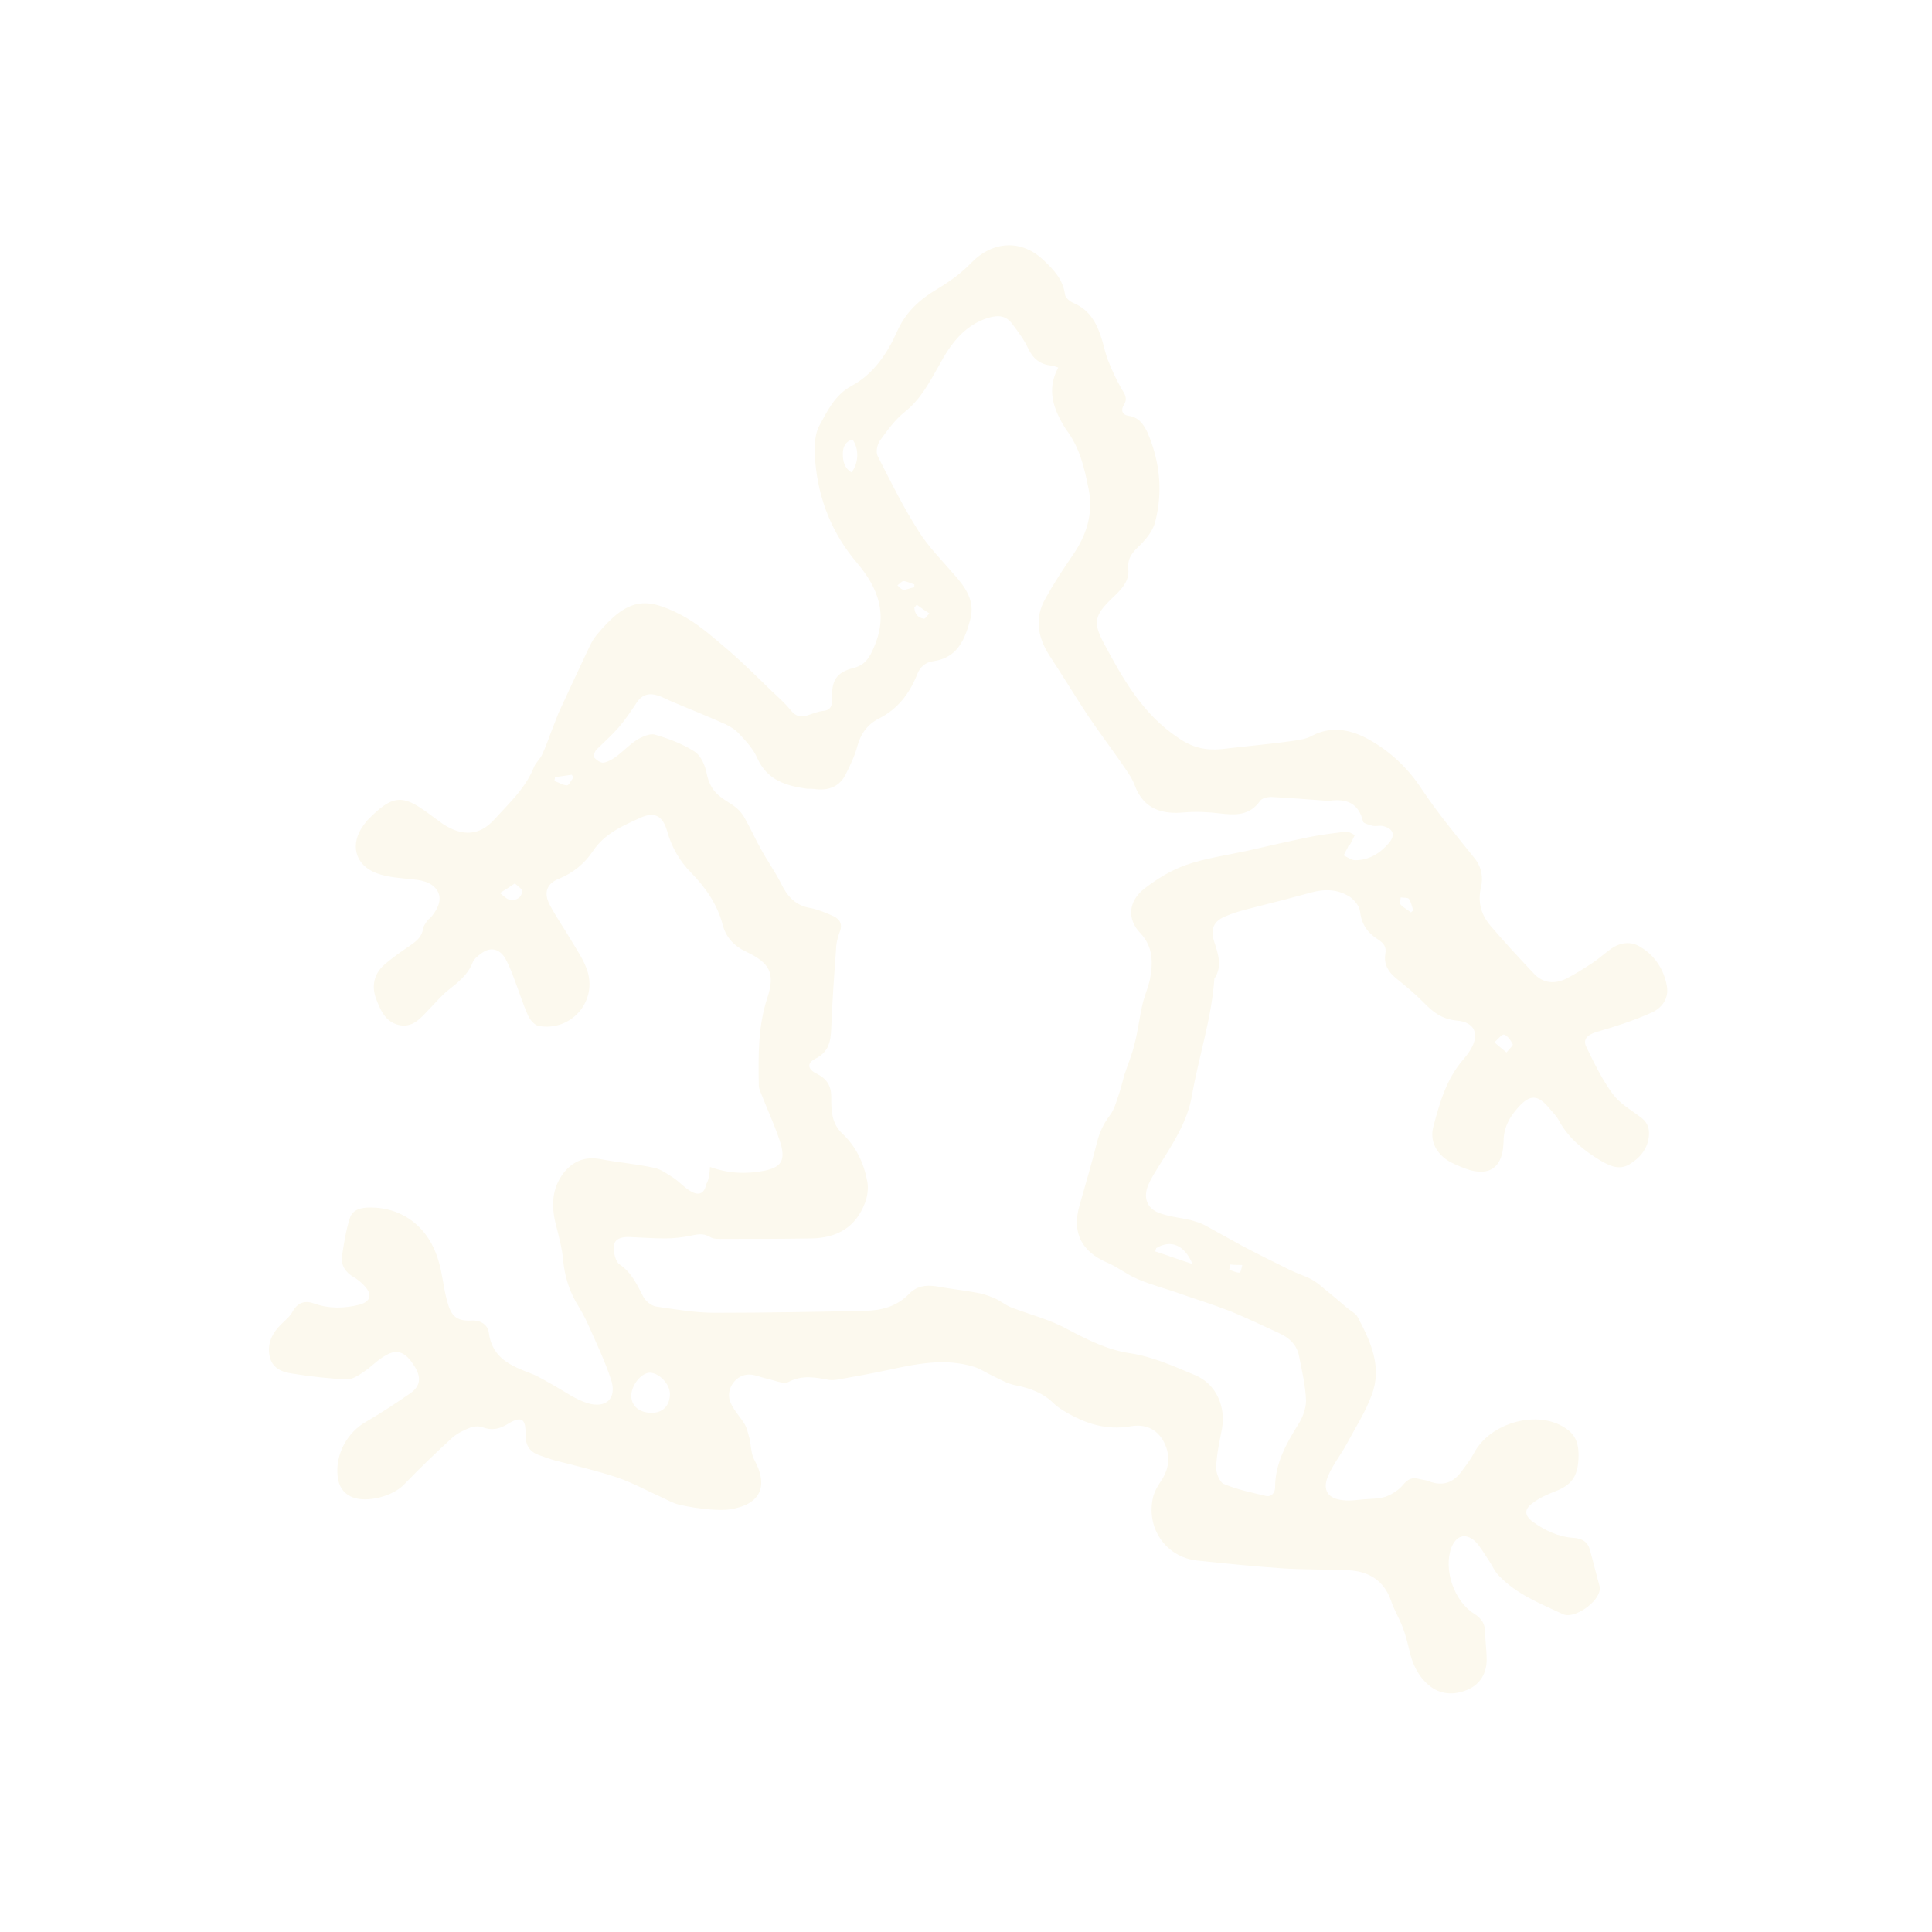
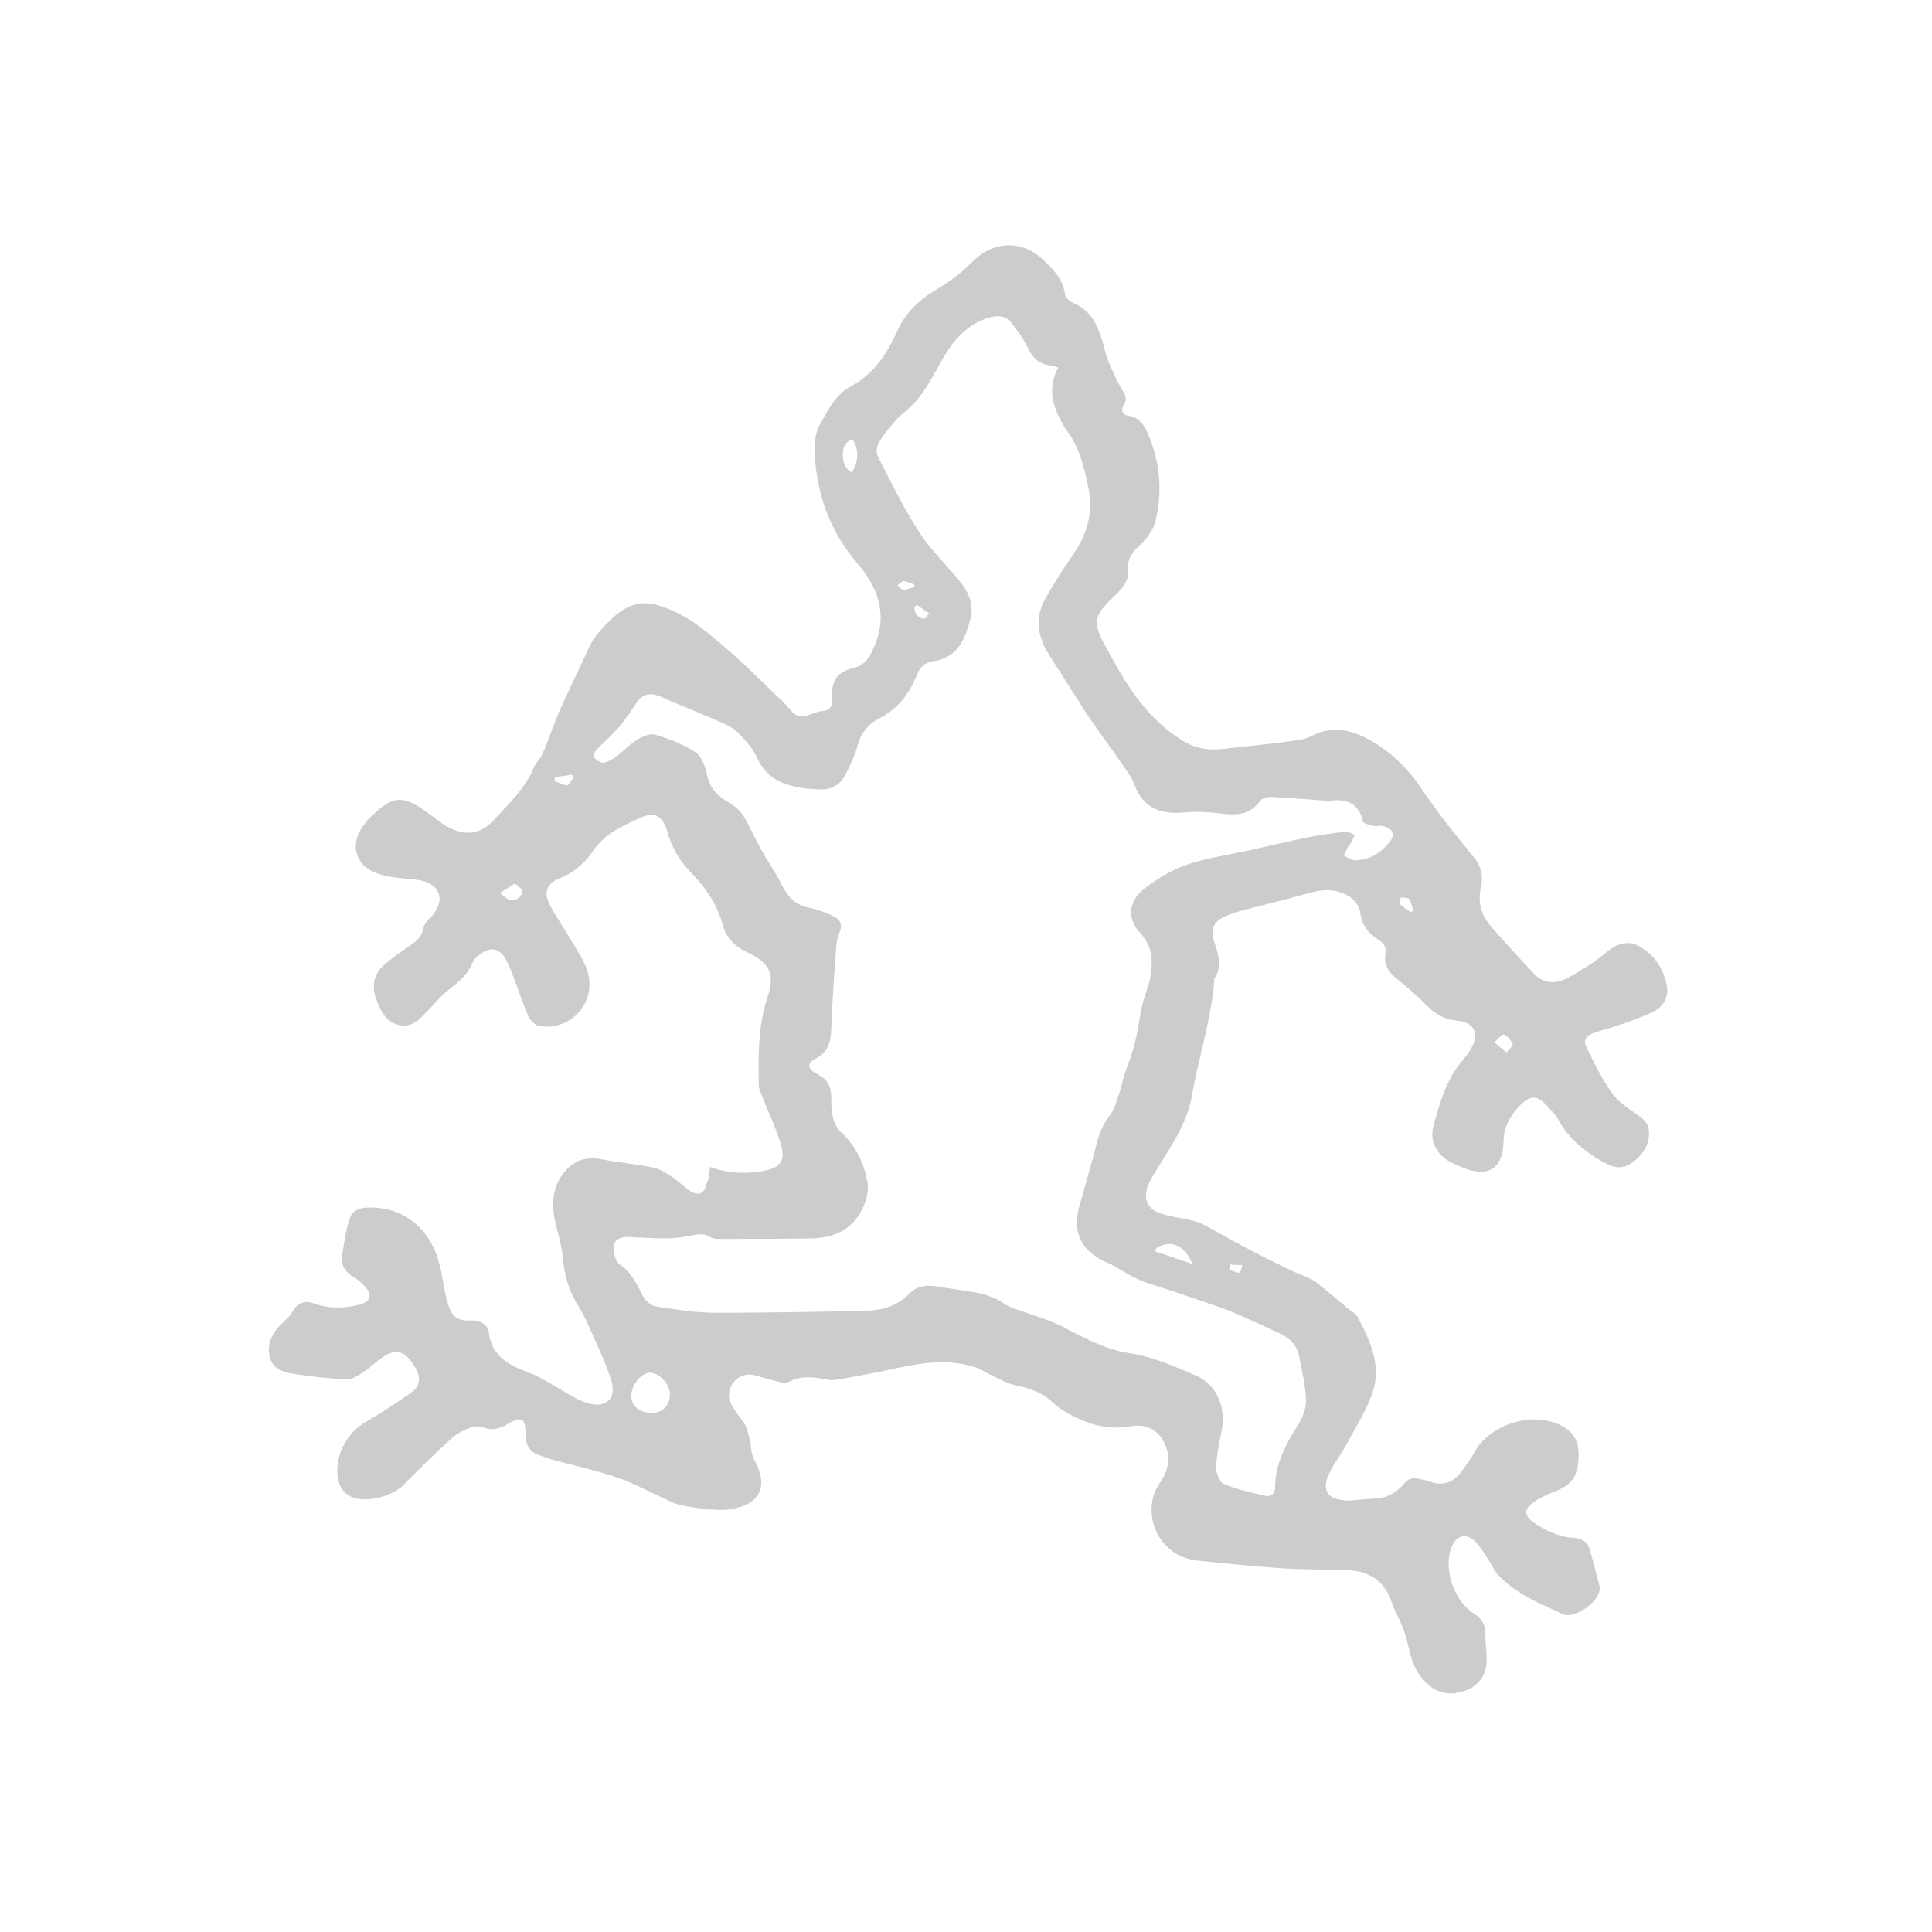
- <svg xmlns="http://www.w3.org/2000/svg" version="1.1" id="Layer_1" x="0px" y="0px" viewBox="0 0 400 400" style="fill: #fcf9ee;" xml:space="preserve">
+ <svg xmlns="http://www.w3.org/2000/svg" version="1.1" id="Layer_1" x="0px" y="0px" viewBox="0 0 400 400" style="fill: rgba(0, 0, 0, 0.2);" xml:space="preserve">
  <g>
    <path d="M147,241.6c3.9,1.4,7.5,1.5,11.2,0.8c3.4-0.7,4.4-2,3.5-5.4c-1-3.3-2.5-6.5-3.8-9.8c-0.3-0.8-0.8-1.7-0.8-2.5   c-0.1-6.1-0.2-12.2,1.8-18.2c1.6-5,0.5-7.1-4.3-9.4c-2.6-1.2-4.3-3-5-5.7c-1.1-4.2-3.5-7.6-6.5-10.7c-2.4-2.4-4.1-5.4-5-8.7   c-0.9-3.1-2.6-4-5.5-2.7c-3.7,1.7-7.5,3.3-9.9,7c-1.7,2.5-4,4.4-6.9,5.6c-2.6,1-3.3,2.9-2,5.4c1.3,2.5,3,4.9,4.4,7.3   c1.3,2.2,2.8,4.3,3.5,6.7c1.8,6.4-3.7,12.3-10.2,11.1c-0.9-0.2-1.8-1.3-2.2-2.2c-1.1-2.5-1.9-5.1-2.9-7.7c-0.5-1.4-1.1-2.8-1.8-4.1   c-1.3-2.1-3.2-2.4-5.1-0.9c-0.7,0.5-1.4,1.1-1.7,1.9c-1,2.5-3,4-5,5.6c-1.5,1.2-2.7,2.7-4,4c-1.7,1.8-3.4,3.9-6.3,3.2   c-2.8-0.7-3.8-3.2-4.7-5.6c-0.9-2.6-0.3-5,1.7-6.8c1.7-1.5,3.6-2.8,5.5-4.1c1.3-0.9,2.4-1.8,2.6-3.5c0.1-0.5,0.5-1,0.8-1.5   c0.3-0.4,0.7-0.6,1-1c1.2-1.5,2.1-3.3,1.3-5c-0.9-1.8-2.9-2.4-4.9-2.6c-2.6-0.3-5.4-0.4-7.8-1.3c-4.6-1.7-5.6-6.1-2.7-10   c0.2-0.3,0.5-0.6,0.7-0.9c5.3-5.5,7.4-5.4,12.7-1.5c1,0.7,2,1.5,3,2.2c4,2.6,7.6,2.5,10.7-1c3-3.3,6.5-6.5,8.2-10.9   c0.4-0.9,1.3-1.6,1.7-2.6c0.7-1.5,1.3-3.2,1.9-4.8c0.5-1.2,0.9-2.4,1.4-3.6c1.8-3.9,3.6-7.8,5.4-11.6c0.8-1.6,1.4-3.3,2.5-4.6   c6.5-7.9,10.3-7.9,17.5-4.2c3.1,1.6,5.9,4,8.6,6.3c3.6,3,6.9,6.3,10.3,9.6c1.3,1.2,2.6,2.4,3.7,3.7c1.1,1.5,2.3,1.7,3.9,1.1   c0.9-0.3,1.9-0.7,2.8-0.8c1.7-0.1,2-1.1,2-2.5c-0.2-3.7,0.8-5.5,4.4-6.4c2.4-0.6,3.3-2.1,4.2-4.2c3-6.8,1-12.3-3.5-17.6   c-5.1-6-7.9-13-8.6-20.8c-0.2-2.5-0.3-5.4,0.8-7.5c1.7-3.1,3.2-6.4,6.7-8.3c4.5-2.4,7.4-6.7,9.4-11.2c1.8-4.1,4.7-6.7,8.4-8.9   c2.5-1.5,5-3.3,7-5.4c4.5-4.6,10.5-4.9,15.1-0.4c2,1.9,3.9,3.9,4.3,7c0.1,0.7,1.1,1.5,1.9,1.8c3.4,1.5,4.8,4.4,5.8,7.7   c0.4,1.4,0.7,2.8,1.2,4.1c0.8,2,1.7,4,2.8,5.9c0.7,1.1,1.3,2,0.5,3.3c-0.7,1.1-0.4,2.1,1,2.3c2.1,0.3,3.1,1.8,3.9,3.5   c2.6,6.1,3.2,12.4,1.5,18.7c-0.5,1.7-1.8,3.3-3.1,4.6c-1.5,1.4-2.6,2.6-2.4,4.9c0.3,2.6-1.6,4.4-3.4,6.1c-3.5,3.4-4,4.9-1.7,9.2   c4,7.5,8.1,14.8,15.5,19.7c2.9,2,5.6,2.6,8.9,2.3c4.9-0.6,9.8-1,14.7-1.7c1.4-0.2,2.9-0.4,4.1-1.1c4.1-2.1,8.1-1.2,11.7,0.8   c4.5,2.5,8.2,6,11.1,10.5c3.3,4.9,7.1,9.5,10.8,14.1c1.5,1.9,1.8,4,1.3,6.1c-0.7,3.1,0.1,5.7,2.1,8c2.9,3.4,5.9,6.6,8.9,9.8   c1.9,2,4.3,2.2,6.7,1c1.8-0.9,3.5-2,5.2-3.1c1.4-0.9,2.7-2.1,4.1-3.1c1.9-1.3,4.1-1.6,6.1-0.3c3,1.8,4.8,4.7,5.4,8   c0.5,2.8-1.2,4.8-3.5,5.7c-3.6,1.6-7.4,2.8-11.2,3.9c-1.8,0.6-2.8,1.5-1.9,3.2c1.6,3.3,3.2,6.6,5.4,9.6c1.4,1.9,3.6,3.2,5.5,4.6   c1.5,1,2.1,2.2,2,3.9c-0.2,2.8-1.8,4.7-4.1,6.1c-2.1,1.2-4,0.3-5.9-0.8c-3.5-2.1-6.6-4.6-8.6-8.2c-0.5-1-1.3-1.8-2-2.6   c-2.4-2.9-4-3-6.5-0.2c-1.8,2-3,4.2-3,7c0,0.5-0.1,0.9-0.1,1.4c-0.5,4-2.8,5.6-6.7,4.6c-1.4-0.4-2.8-1-4.2-1.7   c-2.9-1.6-4.4-4.4-3.5-7.5c1.3-4.9,2.7-9.8,6.2-13.8c0.5-0.6,1-1.2,1.4-1.9c2-3.2,1-5.8-2.8-6.1c-3.1-0.3-5-1.8-6.9-3.8   c-1.8-1.8-3.7-3.4-5.7-5c-1.6-1.3-2.5-2.9-2.2-4.9c0.3-1.6-0.3-2.3-1.5-3.1c-2.1-1.3-3.4-3.1-3.7-5.7c-0.1-1.1-1.1-2.4-2.1-3.1   c-2.5-1.6-5.2-1.7-8.1-0.9c-3.6,1-7.1,1.9-10.7,2.8c-2.3,0.6-4.6,1.1-6.7,2c-2.7,1-3.5,2.7-2.6,5.4c0.8,2.5,1.7,5,0.1,7.5   c-0.1,0.1-0.1,0.2-0.1,0.4c-0.6,8.1-3.2,15.8-4.6,23.8c-0.9,5.4-3.9,10-6.8,14.6c-0.8,1.3-1.7,2.7-2.3,4.1c-1,2.5-0.3,4.7,2.2,5.7   c2.1,0.8,4.4,1,6.6,1.5c1,0.3,2.1,0.6,3,1.1c2.6,1.4,5.2,2.9,7.8,4.3c3.2,1.7,6.5,3.3,9.7,4.9c1.4,0.7,3,1.2,4.4,1.9   c0.9,0.5,1.7,1.1,2.5,1.8c1.6,1.3,3.3,2.7,4.9,4.1c0.8,0.7,1.9,1.2,2.3,2c2.7,5.1,5.1,10.3,2.9,16.1c-1.3,3.6-3.4,6.8-5.2,10.2   c-1.2,2.2-2.8,4.2-3.8,6.5c-1.3,3-0.1,4.8,3.1,5.1c1.5,0.2,3-0.1,4.5-0.2c1.4-0.1,2.9-0.1,4.2-0.5c1.4-0.5,2.8-1.4,3.7-2.5   c1-1.2,1.9-1.6,3.3-1.2c0.7,0.2,1.4,0.2,2.1,0.5c2.9,1.1,5.1,0.2,6.8-2.2c0.9-1.2,1.8-2.4,2.5-3.7c3-5.7,11.6-8.6,17.5-5.9   c3.2,1.5,4.3,3.4,4.1,7.2c-0.2,3.7-1.5,5.4-4.9,6.7c-1.6,0.6-3.3,1.4-4.6,2.4c-1.8,1.3-1.7,2.6,0.1,3.9c2.5,1.8,5.3,3.1,8.4,3.3   c1.8,0.1,3,0.9,3.4,2.6c0.7,2.5,1.3,5,2,7.5c0,0.2,0,0.4,0,0.6c-0.2,2.6-5.3,6.2-7.6,5.1c-4.7-2.2-9.6-4.1-13.3-8   c-0.9-0.9-1.4-2.2-2.1-3.2c-0.9-1.3-1.7-2.8-2.8-3.9c-2-1.8-3.9-1.2-4.9,1.3c-1.7,4.4,0.5,11.1,4.7,13.7c1.6,1,2.3,2.2,2.3,4   c0,1.8,0.3,3.6,0.3,5.5c0,2.9-1.4,5.2-4.1,6.3c-2.7,1.1-5.5,1-7.9-1c-2.2-1.9-3.4-4.4-4-7.2c-0.4-1.6-0.8-3.3-1.4-4.8   c-0.7-1.9-1.8-3.6-2.4-5.5c-1.5-4.2-4.6-6.1-8.9-6.3c-4.6-0.2-9.1-0.1-13.7-0.4c-5.9-0.4-11.7-1-17.5-1.6   c-6.6-0.7-10.8-6.9-9.1-13.4c0.3-1,0.8-1.9,1.4-2.8c1.8-2.6,2.3-5.3,0.8-8.3c-1.5-2.9-4.1-3.8-6.9-3.3c-5.1,0.9-9.5-0.6-13.7-3.1   c-0.8-0.5-1.6-1-2.2-1.6c-2.2-2.2-4.9-3.2-8-3.8c-1.6-0.3-3.1-1.2-4.6-1.9c-1.3-0.6-2.6-1.5-3.9-1.9c-6.1-1.9-12.1-0.6-18.1,0.7   c-3.3,0.7-6.6,1.3-10,1.9c-0.6,0.1-1.3,0.2-1.9,0.1c-2.8-0.5-5.5-1.1-8.4,0.4c-1.1,0.6-3.1-0.4-4.7-0.7c-1.3-0.3-2.5-0.9-3.8-0.8   c-2.8,0.2-4.7,3.4-3.5,5.9c0.7,1.6,2,2.9,2.9,4.4c0.5,0.9,0.7,2,1,3c0.3,1.4,0.3,3,0.9,4.2c3.1,5.6,1.4,9.4-5,10.4   c-1.4,0.2-2.9,0.1-4.3,0c-2.1-0.2-4.2-0.5-6.3-1c-1.2-0.3-2.2-0.9-3.3-1.4c-3.1-1.4-6.2-3.1-9.4-4.2c-4.2-1.4-8.5-2.4-12.8-3.5   c-1.1-0.3-2.2-0.7-3.3-1.1c-2.1-0.7-2.9-2.1-2.9-4.3c0.1-3.4-0.9-3.9-3.8-2.1c-1.7,1-3.2,1.3-5.1,0.6c-0.8-0.3-1.9-0.2-2.6,0.1   c-1.3,0.5-2.7,1.2-3.7,2.1c-3.4,3.1-6.7,6.3-9.9,9.6c-2.2,2.4-7.6,3.9-10.7,2.7c-2-0.8-2.9-2.4-3.1-4.4c-0.5-4.5,2-9.1,6-11.3   c3.1-1.8,6.1-3.8,9-5.8c2.2-1.5,2.4-3.4,0.8-5.8c-1.7-2.7-3.4-3.5-5.8-2.1c-1.7,0.9-3,2.4-4.7,3.5c-1,0.7-2.3,1.5-3.4,1.5   c-3.8-0.2-7.5-0.6-11.2-1.2c-2.2-0.3-4.3-1.1-4.8-3.7c-0.5-2.6,0.6-4.8,2.5-6.6c0.8-0.8,1.8-1.6,2.3-2.6c1.1-1.9,2.6-2.3,4.5-1.6   c3.1,1.1,6.3,1,9.4,0.2c2.1-0.6,2.6-1.9,1.2-3.6c-0.7-0.8-1.6-1.6-2.5-2.1c-1.7-1-2.6-2.4-2.4-4.3c0.4-2.6,0.8-5.3,1.6-7.8   c0.6-2,2.5-2.3,4.3-2.3c6.7,0,12.1,4.1,14.1,11.1c0.8,2.6,1,5.4,1.7,8c0.8,3.1,1.7,4.5,5.2,4.3c1.8-0.1,3.3,0.9,3.5,2.5   c0.7,5.4,4.7,6.9,8.8,8.5c1.6,0.6,3.1,1.6,4.6,2.4c2.3,1.3,4.5,2.9,7,3.7c3.9,1.2,6.2-1,4.9-4.9c-1.3-3.9-3.1-7.7-4.8-11.5   c-0.7-1.6-1.6-3.1-2.5-4.6c-1.5-2.7-2.3-5.5-2.6-8.5c-0.2-2.5-0.9-5-1.5-7.4c-1-3.9-0.9-7.6,1.7-10.9c2-2.4,4.4-3.3,7.6-2.7   c3.7,0.7,7.5,1,11.1,1.8c1.4,0.3,2.7,1.3,4,2.1c1.3,0.9,2.4,2.2,3.8,2.9c1.6,0.8,2.6,0.1,2.9-1.6C146.8,244.2,146.9,243,147,241.6z    M219.1,76.1c-0.5-0.2-0.9-0.3-1.3-0.4c-2.5-0.2-4-1.5-5-3.7c-0.8-1.7-2-3.3-3.2-4.9c-1.3-1.8-2.9-1.9-5-1.3   c-5.1,1.6-7.9,5.6-10.2,9.9c-2,3.5-3.8,7-7.1,9.6c-2,1.6-3.6,3.8-5.1,5.9c-0.6,0.8-0.9,2.4-0.5,3.2c2.7,5.3,5.3,10.6,8.5,15.6   c2,3.2,4.8,6,7.3,8.9c2.4,2.7,4.4,5.5,3.4,9.3c-1.1,4.1-2.6,8-7.7,8.7c-1.5,0.2-2.7,1.1-3.3,2.7c-1.6,4-4,7.2-8,9.2   c-2.3,1.2-3.7,3.1-4.4,5.7c-0.5,1.9-1.4,3.8-2.3,5.6c-1.2,2.6-3.4,3.6-6.2,3.3c-0.6-0.1-1.3-0.1-1.9-0.1c-4.3-0.6-8.2-1.7-10.3-6.3   c-0.8-1.9-2.3-3.5-3.7-5c-0.8-0.9-1.9-1.6-3-2.1c-3.6-1.6-7.3-3.1-10.9-4.6c-1-0.4-2-1-3-1.3c-1.8-0.6-3.3-0.2-4.4,1.5   c-1.2,1.8-2.4,3.6-3.8,5.2c-1.4,1.6-3,3-4.5,4.5c-0.4,0.4-0.7,1.4-0.5,1.6c0.5,0.6,1.4,1.2,2,1.1c1-0.2,2-0.8,2.9-1.5   c1.4-1.1,2.6-2.4,4.1-3.3c1-0.6,2.6-1.3,3.6-1c2.8,0.8,5.7,1.9,8.2,3.5c1.3,0.8,2.2,2.9,2.5,4.5c0.4,2.1,1.3,3.7,2.9,4.9   c1,0.8,2.2,1.4,3.2,2.2c0.7,0.6,1.4,1.4,1.8,2.2c1.2,2.1,2.2,4.4,3.4,6.5c1.3,2.4,2.9,4.6,4.1,7c1.3,2.7,3,4.6,6.1,5.1   c1.6,0.3,3.2,1,4.8,1.7c1.4,0.7,1.9,1.8,1.2,3.4c-0.4,1.1-0.7,2.3-0.7,3.4c-0.4,5.5-0.8,10.9-1,16.4c-0.1,2.7-0.5,4.9-3.3,6.3   c-1.8,0.9-1.6,2.2,0.3,3.1c2,1,3,2.4,3,4.8c0,2.6,0,5.4,2.2,7.5c3,2.8,4.6,6.3,5.3,10.2c0.2,1.3,0,2.9-0.5,4.2   c-1.9,5.1-5.8,7.3-11.1,7.4c-6,0.1-12,0.1-18,0.1c-1,0-2.2,0.1-3-0.4c-1.5-0.9-2.8-0.5-4.3-0.2c-1.6,0.3-3.3,0.5-5,0.5   c-2.5,0-5-0.2-7.6-0.3c-1.3,0-2.9,0.3-3,1.9c-0.1,1.3,0.3,3.2,1.2,3.8c2.5,1.7,3.6,4.2,4.9,6.7c0.5,0.9,1.6,1.8,2.6,2   c4.1,0.6,8.2,1.3,12.2,1.3c10.4,0,20.7-0.2,31.1-0.4c3.5-0.1,6.6-0.9,9.2-3.6c1.5-1.5,3.3-1.8,5.4-1.5c2.8,0.5,5.5,0.8,8.3,1.3   c1.3,0.2,2.5,0.6,3.7,1.1c1.3,0.5,2.4,1.5,3.7,2c3.9,1.5,8,2.5,11.6,4.5c4.2,2.2,8.3,4.3,13.1,5c4.6,0.7,9,2.7,13.3,4.5   c4.4,1.8,6.4,6.5,5.6,11.1c-0.5,2.6-1.1,5.2-1.2,7.9c-0.1,1.2,0.7,3.1,1.5,3.5c2.8,1.2,5.8,1.8,8.7,2.5c1.1,0.3,2-0.5,2-1.8   c0-4.9,2.3-9,4.8-13c0.9-1.4,1.6-3.3,1.6-4.9c-0.1-3-0.8-6-1.4-9c-0.4-2.5-2-4-4.2-5c-3.3-1.5-6.6-3.1-10-4.5   c-3.6-1.4-7.2-2.5-10.9-3.8c-2.8-1-5.7-1.7-8.4-2.9c-2.2-0.9-4.1-2.5-6.3-3.4c-5.3-2.3-7.3-6.2-5.7-11.8c1.2-4.3,2.5-8.6,3.6-13   c0.5-2.1,1.4-4,2.7-5.7c0.9-1.2,1.3-2.7,1.8-4.2c0.5-1.4,0.8-2.8,1.2-4.2c0.7-2.1,1.6-4.2,2.1-6.4c0.7-2.6,1-5.4,1.6-8   c0.4-1.8,1.2-3.6,1.6-5.4c0.6-3.4,0.7-6.6-2-9.5c-2.8-2.9-2.5-6.6,0.8-9.2c2.6-2,5.5-3.8,8.6-4.9c4-1.4,8.3-2,12.5-2.9   c4.4-1,8.7-2,13.1-2.9c2.5-0.5,5-0.8,7.5-1.1c0.6-0.1,1.3,0.4,1.9,0.7c-0.3,0.6-0.6,1.2-0.9,1.8c-0.1,0.2-0.3,0.3-0.4,0.4   c-0.3,0.7-0.7,1.3-1,2c0.8,0.4,1.6,1,2.4,1c2.8,0,5.1-1.4,6.9-3.5c1.5-1.7,1-3.1-1.3-3.6c-0.6-0.1-1.3,0.1-1.9,0   c-0.7-0.2-2-0.5-2.1-0.9c-0.9-3.9-3.5-4.8-7-4.3c-0.1,0-0.3,0-0.4,0c-3.9-0.3-7.8-0.6-11.7-0.8c-0.7,0-1.9,0.3-2.2,0.8   c-2.2,3.1-5.1,3-8.4,2.6c-2.4-0.3-4.9-0.4-7.3-0.2c-4.2,0.4-8.4-0.4-10.3-5.7c-0.6-1.6-1.7-3-2.7-4.5c-2.3-3.3-4.7-6.5-7-9.9   c-2.7-4.1-5.3-8.4-8-12.5c-2.4-3.8-3-7.7-0.8-11.6c1.7-3.1,3.6-6,5.6-8.9c2.9-4.2,4.4-8.6,3.4-13.8c-0.9-4.4-1.8-8.6-4.7-12.4   C218.1,84.8,216.6,80.7,219.1,76.1z M138.7,288.6c0-2.1-2.3-4.4-4.2-4.4c-1.8,0.1-3.8,2.6-3.8,4.8c0,2.1,1.7,3.5,4.1,3.5   C137.2,292.6,138.7,291,138.7,288.6z M239.4,258.4c-0.1,0.2-0.2,0.5-0.2,0.7c2.5,0.8,4.9,1.7,7.7,2.6   C245.2,257.7,242.4,256.6,239.4,258.4z M176.5,91c-1.5,0.4-2,1.6-2,2.9c0,1.6,0.3,3,1.8,3.9C177.8,95.9,177.9,92.9,176.5,91z    M106.6,182.9c-1.2,0.8-2.1,1.4-3.1,2c0.7,0.5,1.4,1.3,2.1,1.4c1.2,0.2,2.4-0.4,2.5-1.8C108.1,184,107.3,183.6,106.6,182.9z    M311.9,217.9c0.7-0.8,1.4-1.5,1.3-1.7c-0.4-0.8-1.1-1.8-1.8-2c-0.5-0.1-1.3,1-2,1.6C310.1,216.4,310.8,217,311.9,217.9z    M114.9,160.9c0,0.3-0.1,0.5-0.1,0.8c0.9,0.3,1.8,0.9,2.6,0.9c0.4,0,0.8-1,1.3-1.6c-0.1-0.2-0.2-0.4-0.3-0.6   C117.2,160.6,116.1,160.7,114.9,160.9z M292.1,188.9c0.2-0.1,0.3-0.3,0.5-0.4c-0.3-0.8-0.4-1.7-0.9-2.4c-0.2-0.3-1.1-0.2-1.7-0.3   c0,0.5-0.3,1.2,0,1.5C290.5,187.9,291.4,188.3,292.1,188.9z M189.8,125.2c-0.2,0.2-0.3,0.4-0.5,0.6c0.1,1.3,0.7,2.1,2,2.3   c0.3,0,0.7-0.7,1.1-1.1C191.5,126.4,190.6,125.8,189.8,125.2z M189.3,121.6c0-0.2,0-0.4,0-0.6c-0.7-0.2-1.4-0.6-2.2-0.7   c-0.4,0-0.9,0.6-1.3,0.9c0.4,0.3,0.8,0.9,1.3,0.9C187.8,122.1,188.5,121.7,189.3,121.6z M254.7,261.8c-0.1,0.4-0.1,0.7-0.2,1.1   c0.7,0.2,1.4,0.6,2.2,0.6c0.1,0,0.4-1,0.5-1.6C256.4,261.9,255.5,261.9,254.7,261.8z" />
  </g>
</svg>
